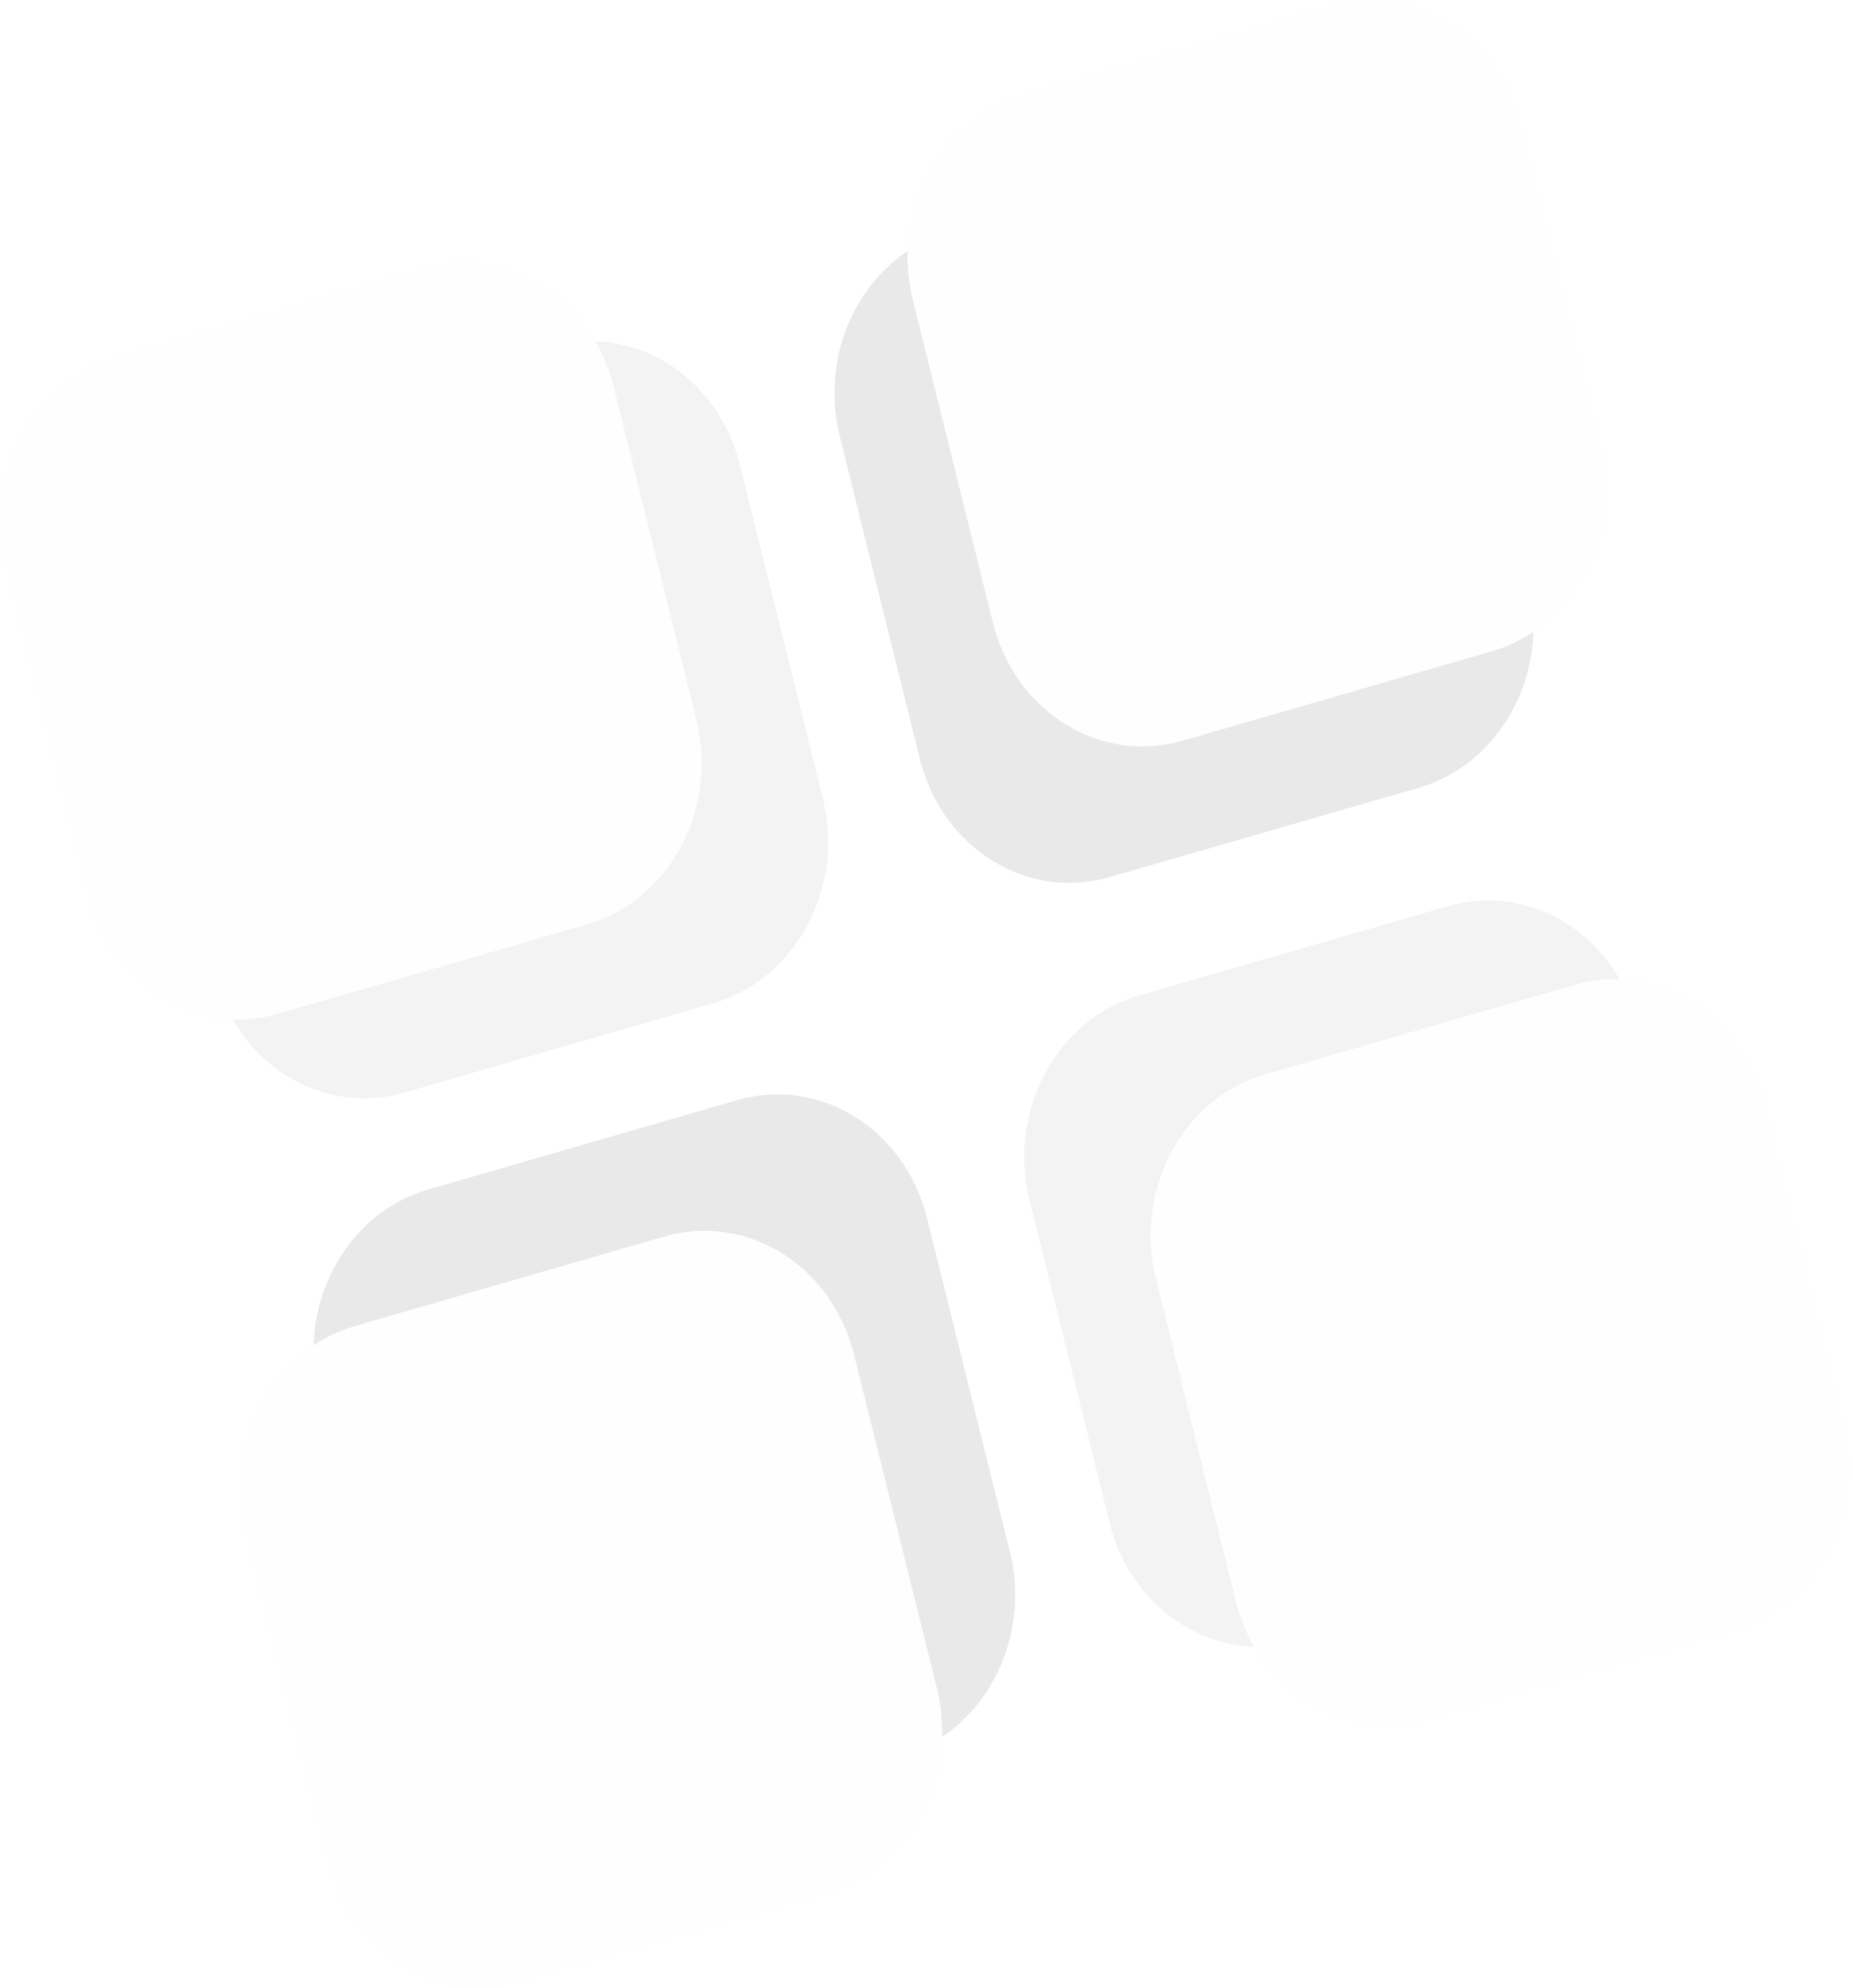
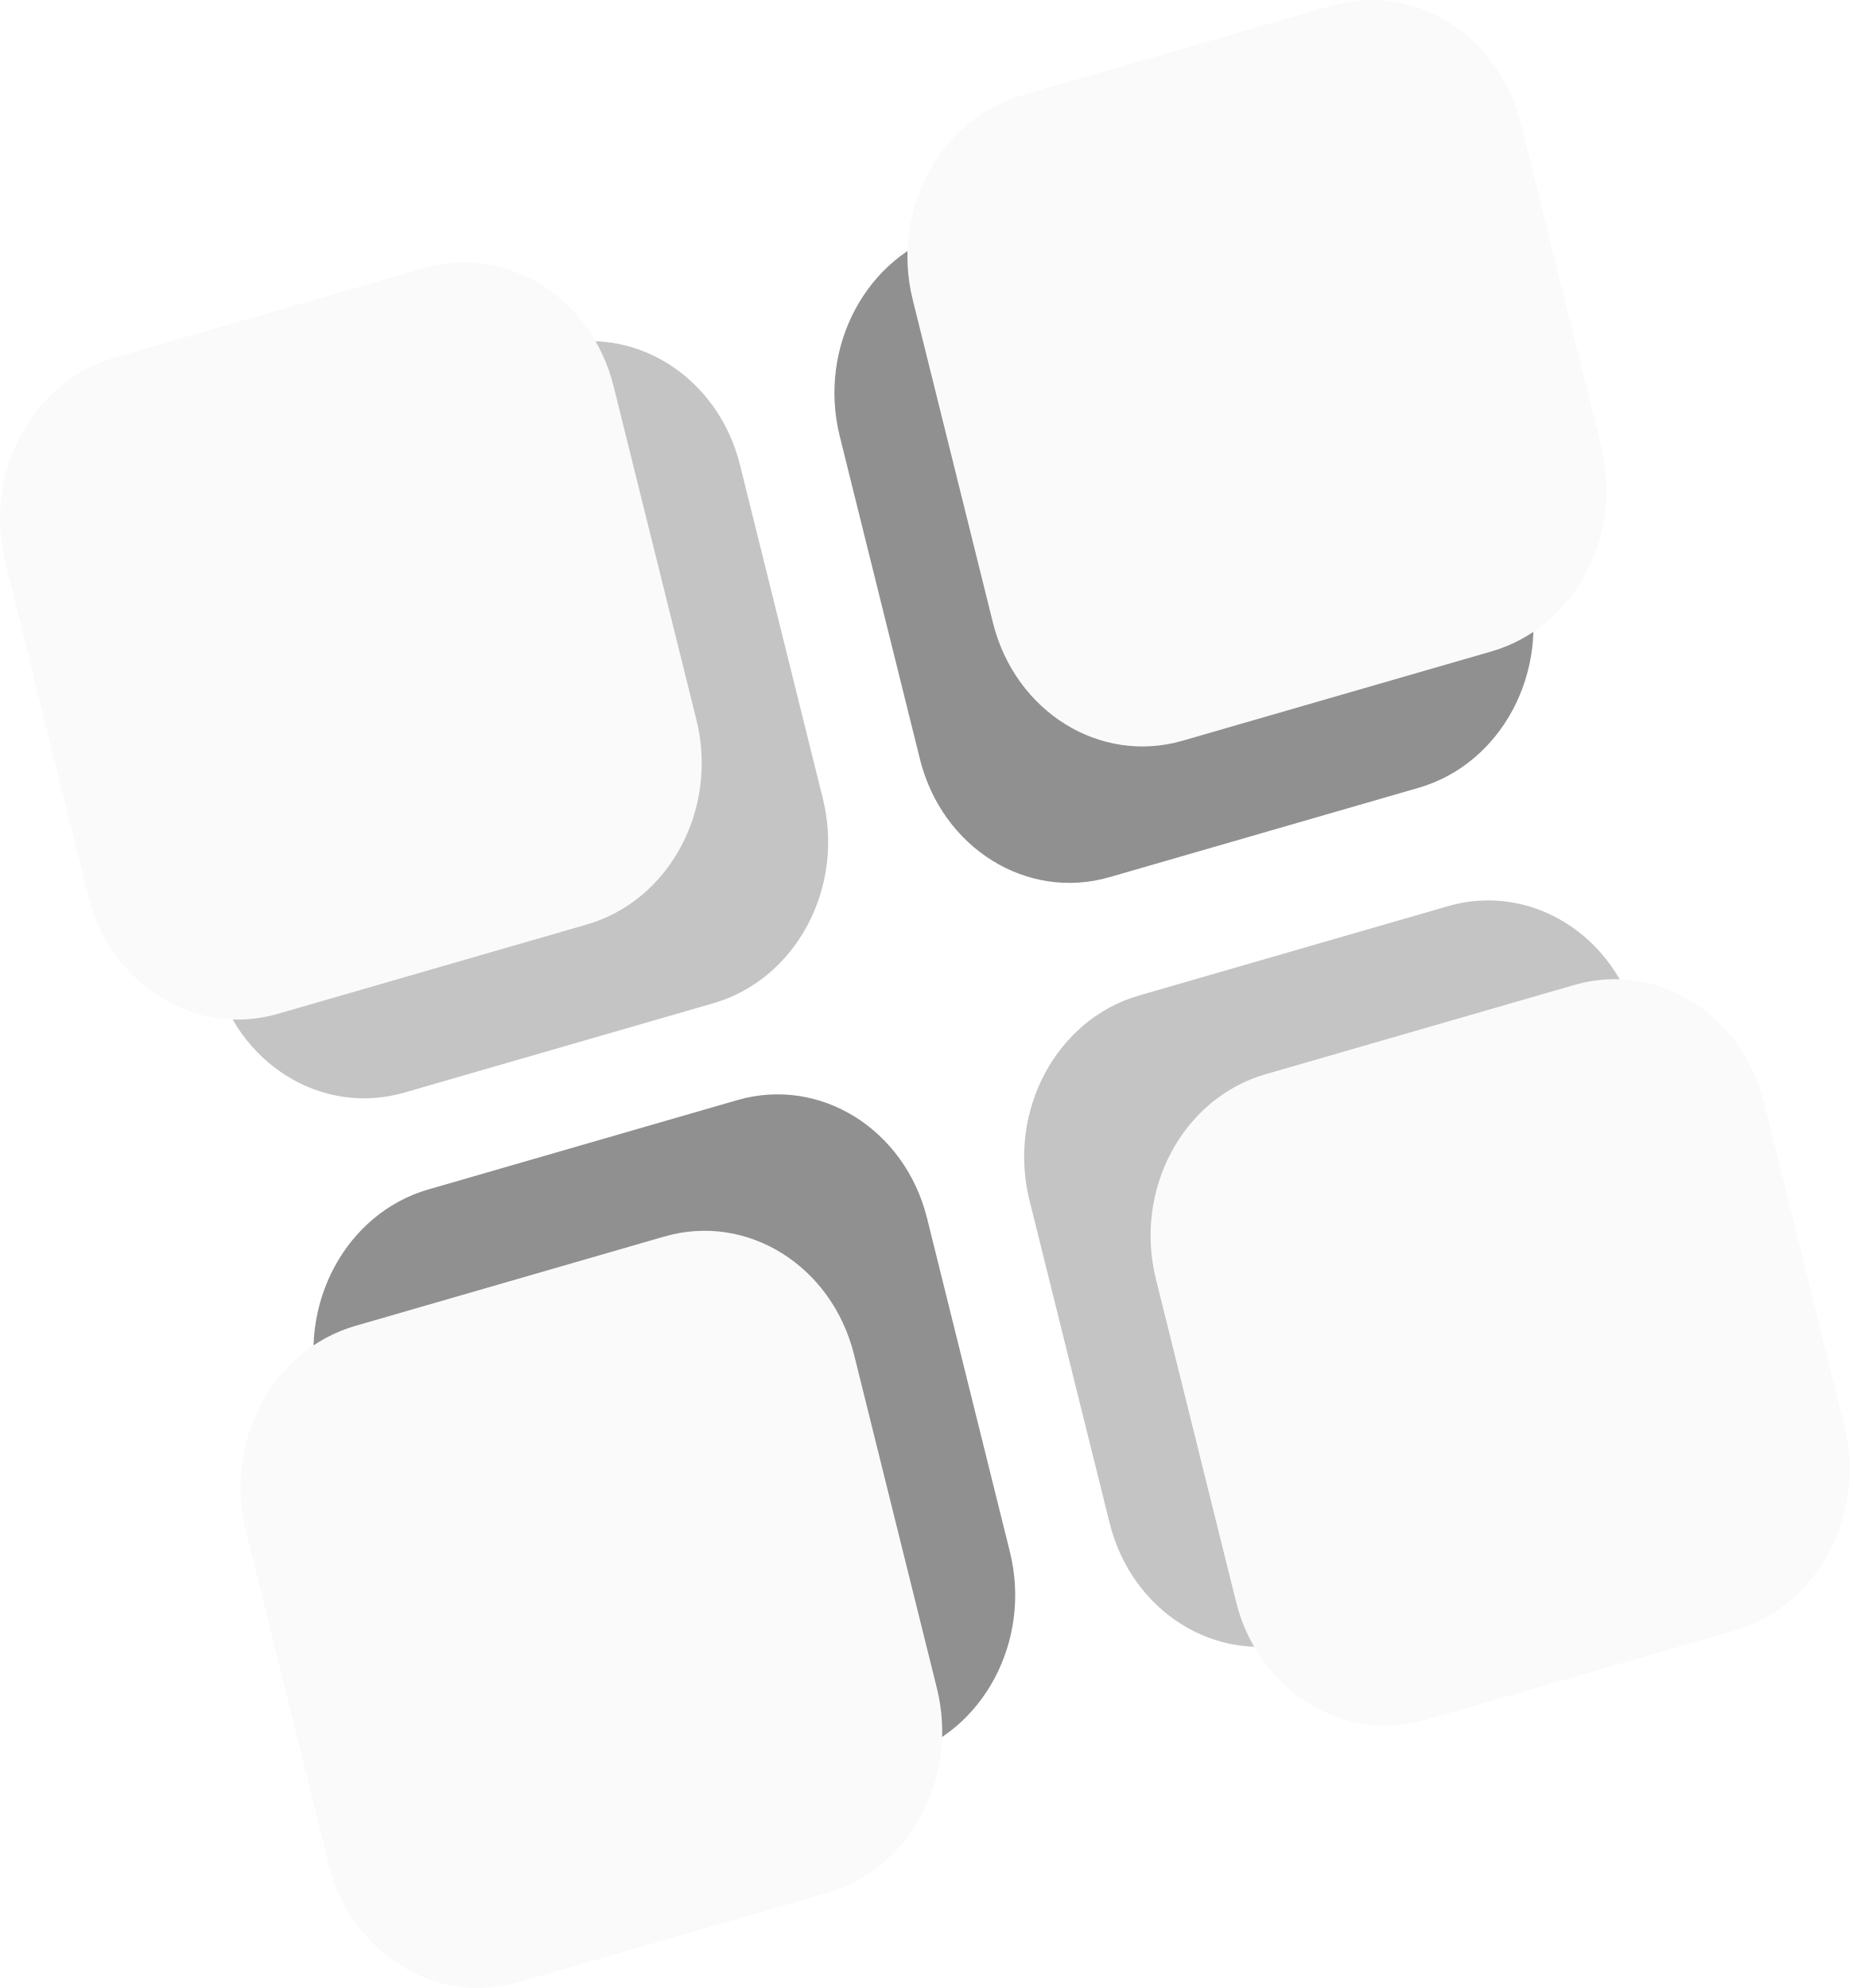
<svg xmlns="http://www.w3.org/2000/svg" width="356" height="382" viewBox="0 0 356 382" fill="none">
-   <g opacity="0.2">
-     <path d="M41.228 187.246C45.481 204.375 61.795 214.54 77.667 209.95L137.06 192.776C152.932 188.186 162.351 170.58 158.098 153.452L142.184 89.356C137.931 72.228 121.617 62.063 105.745 66.653L46.352 83.827C30.48 88.416 21.061 106.022 25.314 123.151L41.228 187.246Z" fill="#C4C4C4" />
-     <path d="M16.935 172.111C21.188 189.239 37.502 199.404 53.374 194.814L112.767 177.64C128.639 173.05 138.058 155.444 133.805 138.316L117.891 74.221C113.638 57.092 97.324 46.927 81.452 51.517L22.059 68.691C6.187 73.281 -3.232 90.887 1.021 108.015L16.935 172.111Z" fill="#FAFAFA" />
-     <path d="M61.25 267.883C56.997 250.754 66.416 233.148 82.288 228.559L141.681 211.384C157.552 206.795 173.867 216.96 178.12 234.088L194.034 298.184C198.287 315.312 188.868 332.918 172.996 337.508L113.603 354.682C97.731 359.272 81.417 349.107 77.164 331.978L61.25 267.883Z" fill="#909090" />
-     <path d="M47.224 294.099C42.971 276.97 52.39 259.364 68.262 254.775L127.655 237.6C143.527 233.011 159.841 243.176 164.094 260.304L180.009 324.4C184.261 341.528 174.842 359.134 158.97 363.724L99.578 380.898C83.706 385.488 67.391 375.323 63.139 358.194L47.224 294.099Z" fill="#FAFAFA" />
-     <path d="M213.193 292.643C217.446 309.772 233.76 319.937 249.632 315.347L309.025 298.173C324.897 293.583 334.316 275.977 330.063 258.849L314.662 196.821C310.409 179.692 294.095 169.527 278.223 174.117L218.83 191.291C202.958 195.881 193.539 213.487 197.792 230.615L213.193 292.643Z" fill="#C4C4C4" />
-     <path d="M237.486 307.779C241.739 324.908 258.053 335.072 273.925 330.483L333.318 313.309C349.19 308.719 358.609 291.113 354.356 273.984L338.955 211.957C334.702 194.828 318.388 184.663 302.516 189.253L243.123 206.427C227.251 211.017 217.832 228.623 222.085 245.751L237.486 307.779Z" fill="#FAFAFA" />
-     <path d="M161.343 83.817C157.09 66.688 166.509 49.082 182.381 44.492L241.774 27.318C257.646 22.729 273.96 32.893 278.213 50.022L293.614 112.05C297.866 129.178 288.447 146.784 272.576 151.374L213.183 168.548C197.311 173.138 180.996 162.973 176.744 145.844L161.343 83.817Z" fill="#909090" />
-     <path d="M175.368 57.6C171.115 40.472 180.534 22.866 196.406 18.276L255.799 1.102C271.671 -3.488 287.985 6.677 292.238 23.806L307.639 85.834C311.892 102.962 302.473 120.568 286.601 125.158L227.208 142.332C211.336 146.922 195.022 136.757 190.769 119.628L175.368 57.6Z" fill="#FAFAFA" />
-   </g>
+   <path d="M41.228 187.246C45.481 204.375 61.795 214.54 77.667 209.95L137.06 192.776C152.932 188.186 162.351 170.58 158.098 153.452L142.184 89.356C137.931 72.228 121.617 62.063 105.745 66.653L46.352 83.827C30.48 88.416 21.061 106.022 25.314 123.151L41.228 187.246Z" fill="#C4C4C4" />
+   <path d="M16.935 172.111C21.188 189.239 37.502 199.404 53.374 194.814L112.767 177.64C128.639 173.05 138.058 155.444 133.805 138.316L117.891 74.221C113.638 57.092 97.324 46.927 81.452 51.517L22.059 68.691C6.187 73.281 -3.232 90.887 1.021 108.015L16.935 172.111Z" fill="#FAFAFA" />
+   <path d="M61.25 267.883C56.997 250.754 66.416 233.148 82.288 228.559L141.681 211.384C157.552 206.795 173.867 216.96 178.12 234.088L194.034 298.184C198.287 315.312 188.868 332.918 172.996 337.508L113.603 354.682C97.731 359.272 81.417 349.107 77.164 331.978L61.25 267.883Z" fill="#909090" />
+   <path d="M47.224 294.099C42.971 276.97 52.39 259.364 68.262 254.775L127.655 237.6C143.527 233.011 159.841 243.176 164.094 260.304L180.009 324.4C184.261 341.528 174.842 359.134 158.97 363.724L99.578 380.898C83.706 385.488 67.391 375.323 63.139 358.194L47.224 294.099Z" fill="#FAFAFA" />
+   <path d="M213.193 292.643C217.446 309.772 233.76 319.937 249.632 315.347L309.025 298.173C324.897 293.583 334.316 275.977 330.063 258.849L314.662 196.821C310.409 179.692 294.095 169.527 278.223 174.117L218.83 191.291C202.958 195.881 193.539 213.487 197.792 230.615L213.193 292.643Z" fill="#C4C4C4" />
+   <path d="M237.486 307.779C241.739 324.908 258.053 335.072 273.925 330.483L333.318 313.309C349.19 308.719 358.609 291.113 354.356 273.984L338.955 211.957C334.702 194.828 318.388 184.663 302.516 189.253L243.123 206.427C227.251 211.017 217.832 228.623 222.085 245.751L237.486 307.779Z" fill="#FAFAFA" />
+   <path d="M161.343 83.817C157.09 66.688 166.509 49.082 182.381 44.492L241.774 27.318C257.646 22.729 273.96 32.893 278.213 50.022L293.614 112.05C297.866 129.178 288.447 146.784 272.576 151.374L213.183 168.548C197.311 173.138 180.996 162.973 176.744 145.844L161.343 83.817Z" fill="#909090" />
+   <path d="M175.368 57.6C171.115 40.472 180.534 22.866 196.406 18.276L255.799 1.102C271.671 -3.488 287.985 6.677 292.238 23.806L307.639 85.834C311.892 102.962 302.473 120.568 286.601 125.158L227.208 142.332C211.336 146.922 195.022 136.757 190.769 119.628L175.368 57.6Z" fill="#FAFAFA" />
</svg>
